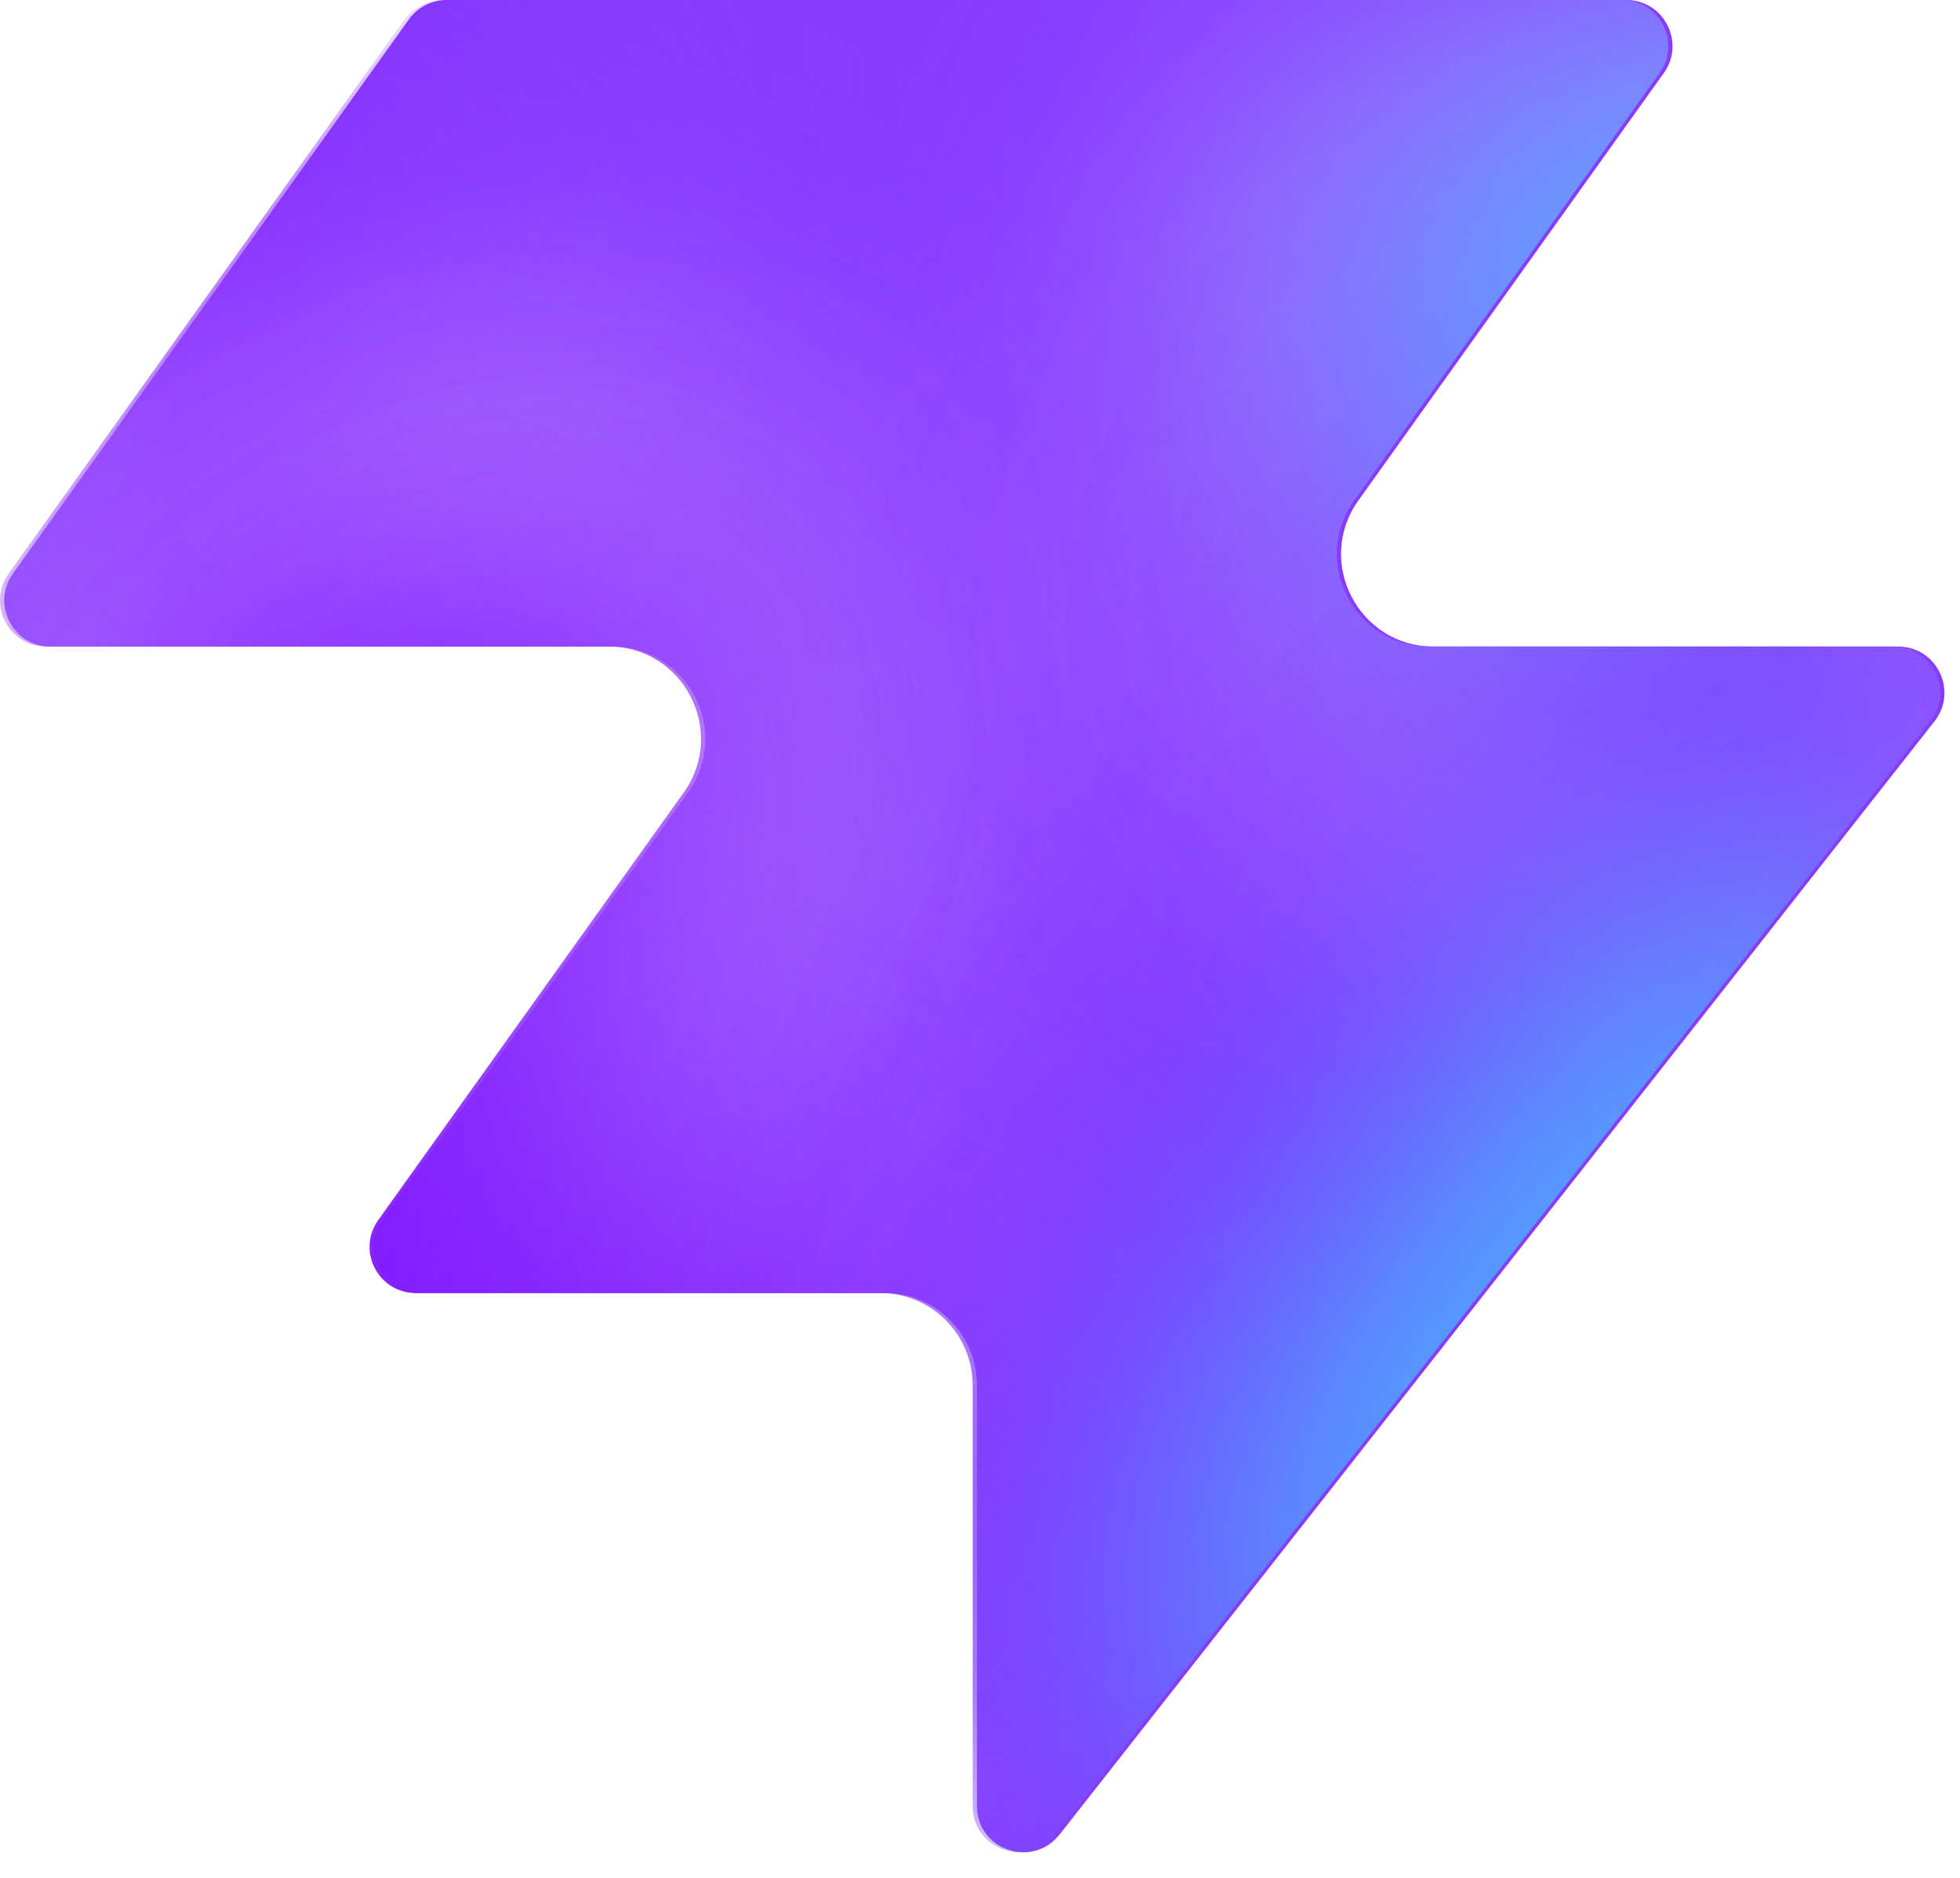
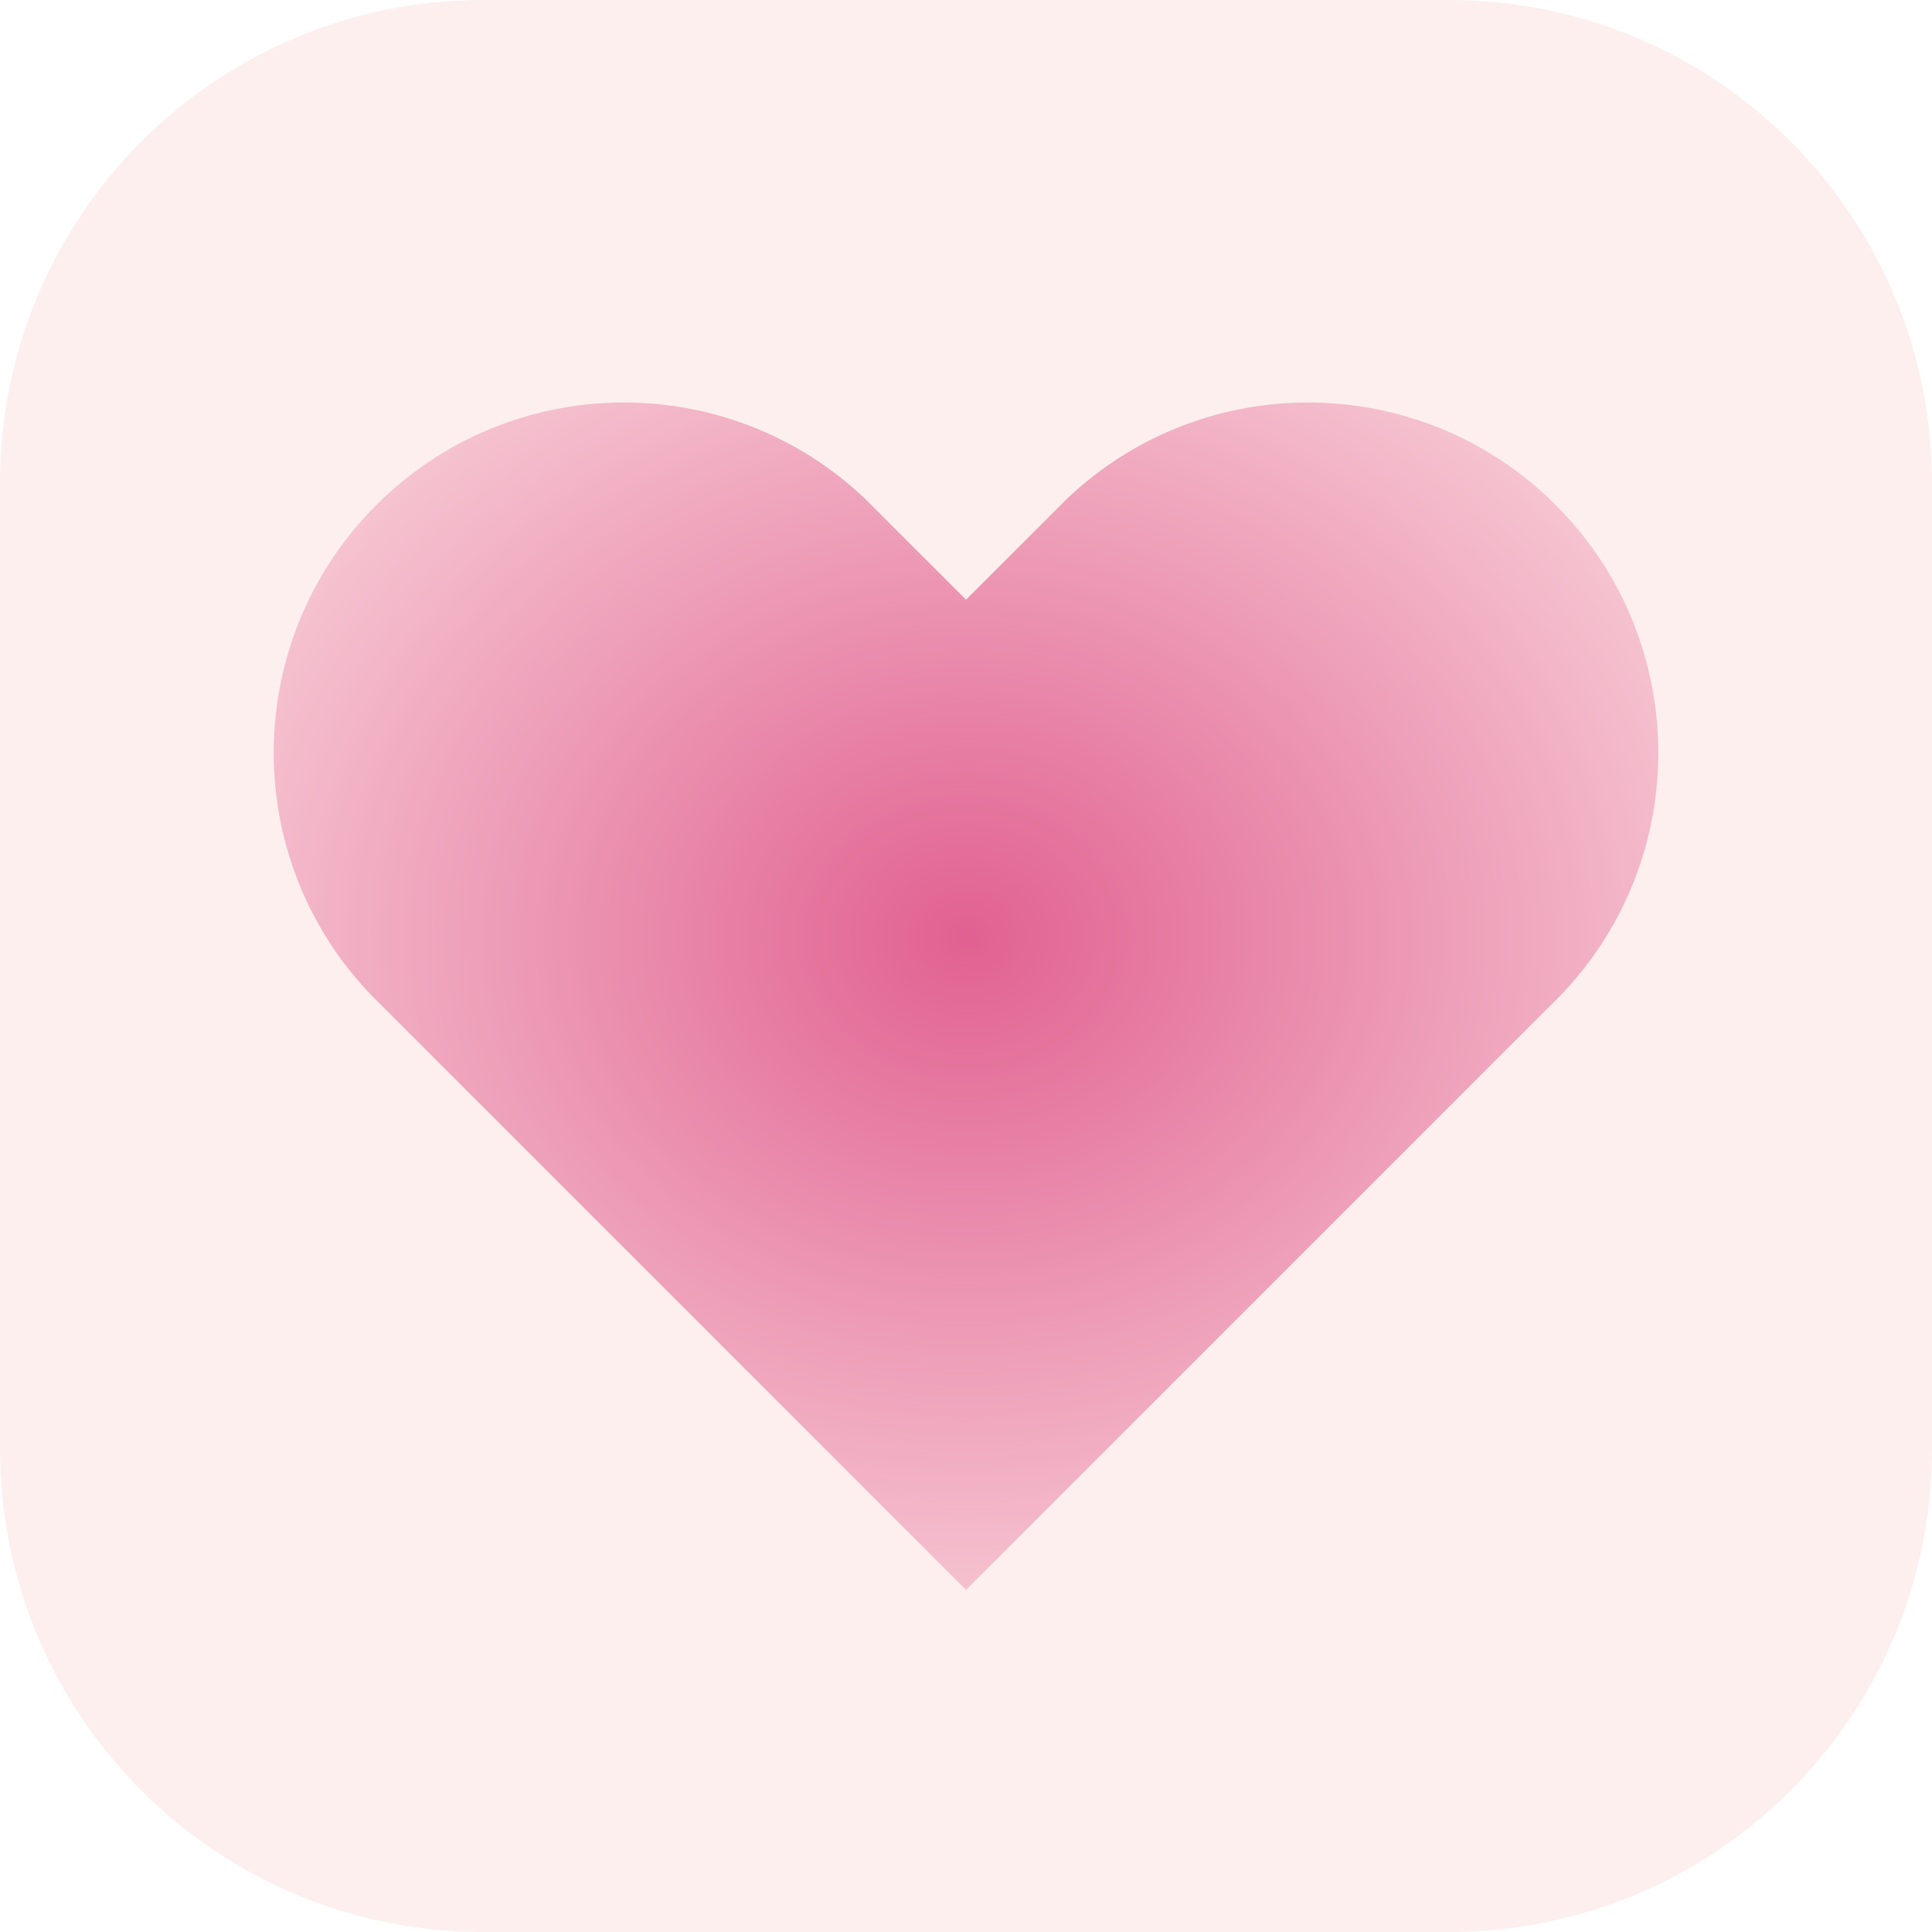
- <svg xmlns="http://www.w3.org/2000/svg" width="48" height="46" fill="none" viewBox="0 0 48 46">
-   <path fill="#863bff" d="M25.946 44.938c-.664.845-2.021.375-2.021-.698V33.937a2.26 2.26 0 0 0-2.262-2.262H10.287c-.92 0-1.456-1.04-.92-1.788l7.48-10.471c1.07-1.497 0-3.578-1.842-3.578H1.237c-.92 0-1.456-1.04-.92-1.788L10.013.474c.214-.297.556-.474.92-.474h28.894c.92 0 1.456 1.04.92 1.788l-7.48 10.471c-1.07 1.498 0 3.579 1.842 3.579h11.377c.943 0 1.473 1.088.89 1.83L25.947 44.94z" style="fill:#863bff;fill:color(display-p3 .525 .23 1);fill-opacity:1" />
-   <mask id="a" width="48" height="46" x="0" y="0" maskUnits="userSpaceOnUse" style="mask-type:alpha">
-     <path fill="#000" d="M25.842 44.938c-.664.844-2.021.375-2.021-.698V33.937a2.26 2.26 0 0 0-2.262-2.262H10.183c-.92 0-1.456-1.04-.92-1.788l7.48-10.471c1.07-1.498 0-3.579-1.842-3.579H1.133c-.92 0-1.456-1.04-.92-1.787L9.91.473c.214-.297.556-.474.92-.474h28.894c.92 0 1.456 1.04.92 1.788l-7.48 10.471c-1.07 1.498 0 3.578 1.842 3.578h11.377c.943 0 1.473 1.088.89 1.832L25.843 44.94z" style="fill:#000;fill-opacity:1" />
-   </mask>
-   <g mask="url(#a)">
-     <g filter="url(#b)">
-       <ellipse cx="5.508" cy="14.704" fill="#ede6ff" rx="5.508" ry="14.704" style="fill:#ede6ff;fill:color(display-p3 .927 .903 1);fill-opacity:1" transform="matrix(.00324 1 1 -.00324 -4.47 31.516)" />
-     </g>
-     <g filter="url(#c)">
-       <ellipse cx="10.399" cy="29.851" fill="#ede6ff" rx="10.399" ry="29.851" style="fill:#ede6ff;fill:color(display-p3 .927 .903 1);fill-opacity:1" transform="matrix(.00324 1 1 -.00324 -39.328 7.883)" />
-     </g>
-     <g filter="url(#d)">
-       <ellipse cx="5.508" cy="30.487" fill="#7e14ff" rx="5.508" ry="30.487" style="fill:#7e14ff;fill:color(display-p3 .492 .077 1);fill-opacity:1" transform="rotate(89.814 -25.913 -14.639)scale(1 -1)" />
-     </g>
-     <g filter="url(#e)">
-       <ellipse cx="5.508" cy="30.599" fill="#7e14ff" rx="5.508" ry="30.599" style="fill:#7e14ff;fill:color(display-p3 .492 .077 1);fill-opacity:1" transform="rotate(89.814 -32.644 -3.334)scale(1 -1)" />
-     </g>
-     <g filter="url(#f)">
-       <ellipse cx="5.508" cy="30.599" fill="#7e14ff" rx="5.508" ry="30.599" style="fill:#7e14ff;fill:color(display-p3 .492 .077 1);fill-opacity:1" transform="matrix(.00324 1 1 -.00324 -34.34 30.47)" />
-     </g>
-     <g filter="url(#g)">
-       <ellipse cx="14.072" cy="22.078" fill="#ede6ff" rx="14.072" ry="22.078" style="fill:#ede6ff;fill:color(display-p3 .927 .903 1);fill-opacity:1" transform="rotate(93.35 24.506 48.493)scale(-1 1)" />
-     </g>
-     <g filter="url(#h)">
-       <ellipse cx="3.47" cy="21.501" fill="#7e14ff" rx="3.47" ry="21.501" style="fill:#7e14ff;fill:color(display-p3 .492 .077 1);fill-opacity:1" transform="rotate(89.009 28.708 47.59)scale(-1 1)" />
-     </g>
-     <g filter="url(#i)">
-       <ellipse cx="3.47" cy="21.501" fill="#7e14ff" rx="3.47" ry="21.501" style="fill:#7e14ff;fill:color(display-p3 .492 .077 1);fill-opacity:1" transform="rotate(89.009 28.708 47.59)scale(-1 1)" />
-     </g>
-     <g filter="url(#j)">
-       <ellipse cx=".387" cy="8.972" fill="#7e14ff" rx="4.407" ry="29.108" style="fill:#7e14ff;fill:color(display-p3 .492 .077 1);fill-opacity:1" transform="rotate(39.51 .387 8.972)" />
-     </g>
-     <g filter="url(#k)">
-       <ellipse cx="47.523" cy="-6.092" fill="#7e14ff" rx="4.407" ry="29.108" style="fill:#7e14ff;fill:color(display-p3 .492 .077 1);fill-opacity:1" transform="rotate(37.892 47.523 -6.092)" />
-     </g>
-     <g filter="url(#l)">
-       <ellipse cx="41.412" cy="6.333" fill="#47bfff" rx="5.971" ry="9.665" style="fill:#47bfff;fill:color(display-p3 .28 .748 1);fill-opacity:1" transform="rotate(37.892 41.412 6.333)" />
-     </g>
-     <g filter="url(#m)">
-       <ellipse cx="-1.879" cy="38.332" fill="#7e14ff" rx="4.407" ry="29.108" style="fill:#7e14ff;fill:color(display-p3 .492 .077 1);fill-opacity:1" transform="rotate(37.892 -1.88 38.332)" />
-     </g>
-     <g filter="url(#n)">
-       <ellipse cx="-1.879" cy="38.332" fill="#7e14ff" rx="4.407" ry="29.108" style="fill:#7e14ff;fill:color(display-p3 .492 .077 1);fill-opacity:1" transform="rotate(37.892 -1.88 38.332)" />
-     </g>
-     <g filter="url(#o)">
-       <ellipse cx="35.651" cy="29.907" fill="#7e14ff" rx="4.407" ry="29.108" style="fill:#7e14ff;fill:color(display-p3 .492 .077 1);fill-opacity:1" transform="rotate(37.892 35.651 29.907)" />
-     </g>
-     <g filter="url(#p)">
-       <ellipse cx="38.418" cy="32.4" fill="#47bfff" rx="5.971" ry="15.297" style="fill:#47bfff;fill:color(display-p3 .28 .748 1);fill-opacity:1" transform="rotate(37.892 38.418 32.4)" />
-     </g>
-   </g>
+ <svg xmlns="http://www.w3.org/2000/svg" viewBox="0 0 48 48">
  <defs>
-     <filter id="b" width="60.045" height="41.654" x="-19.77" y="16.149" color-interpolation-filters="sRGB" filterUnits="userSpaceOnUse">
-       <feFlood flood-opacity="0" result="BackgroundImageFix" />
-       <feBlend in="SourceGraphic" in2="BackgroundImageFix" result="shape" />
-       <feGaussianBlur result="effect1_foregroundBlur_2002_17158" stdDeviation="7.659" />
-     </filter>
-     <filter id="c" width="90.34" height="51.437" x="-54.613" y="-7.533" color-interpolation-filters="sRGB" filterUnits="userSpaceOnUse">
-       <feFlood flood-opacity="0" result="BackgroundImageFix" />
-       <feBlend in="SourceGraphic" in2="BackgroundImageFix" result="shape" />
-       <feGaussianBlur result="effect1_foregroundBlur_2002_17158" stdDeviation="7.659" />
-     </filter>
-     <filter id="d" width="79.355" height="29.4" x="-49.64" y="2.03" color-interpolation-filters="sRGB" filterUnits="userSpaceOnUse">
-       <feFlood flood-opacity="0" result="BackgroundImageFix" />
-       <feBlend in="SourceGraphic" in2="BackgroundImageFix" result="shape" />
-       <feGaussianBlur result="effect1_foregroundBlur_2002_17158" stdDeviation="4.596" />
-     </filter>
-     <filter id="e" width="79.579" height="29.4" x="-45.045" y="20.029" color-interpolation-filters="sRGB" filterUnits="userSpaceOnUse">
-       <feFlood flood-opacity="0" result="BackgroundImageFix" />
-       <feBlend in="SourceGraphic" in2="BackgroundImageFix" result="shape" />
-       <feGaussianBlur result="effect1_foregroundBlur_2002_17158" stdDeviation="4.596" />
-     </filter>
-     <filter id="f" width="79.579" height="29.4" x="-43.513" y="21.178" color-interpolation-filters="sRGB" filterUnits="userSpaceOnUse">
-       <feFlood flood-opacity="0" result="BackgroundImageFix" />
-       <feBlend in="SourceGraphic" in2="BackgroundImageFix" result="shape" />
-       <feGaussianBlur result="effect1_foregroundBlur_2002_17158" stdDeviation="4.596" />
-     </filter>
-     <filter id="g" width="74.749" height="58.852" x="15.756" y="-17.901" color-interpolation-filters="sRGB" filterUnits="userSpaceOnUse">
-       <feFlood flood-opacity="0" result="BackgroundImageFix" />
-       <feBlend in="SourceGraphic" in2="BackgroundImageFix" result="shape" />
-       <feGaussianBlur result="effect1_foregroundBlur_2002_17158" stdDeviation="7.659" />
-     </filter>
-     <filter id="h" width="61.377" height="25.362" x="23.548" y="2.284" color-interpolation-filters="sRGB" filterUnits="userSpaceOnUse">
-       <feFlood flood-opacity="0" result="BackgroundImageFix" />
-       <feBlend in="SourceGraphic" in2="BackgroundImageFix" result="shape" />
-       <feGaussianBlur result="effect1_foregroundBlur_2002_17158" stdDeviation="4.596" />
-     </filter>
-     <filter id="i" width="61.377" height="25.362" x="23.548" y="2.284" color-interpolation-filters="sRGB" filterUnits="userSpaceOnUse">
-       <feFlood flood-opacity="0" result="BackgroundImageFix" />
-       <feBlend in="SourceGraphic" in2="BackgroundImageFix" result="shape" />
-       <feGaussianBlur result="effect1_foregroundBlur_2002_17158" stdDeviation="4.596" />
-     </filter>
-     <filter id="j" width="56.045" height="63.649" x="-27.636" y="-22.853" color-interpolation-filters="sRGB" filterUnits="userSpaceOnUse">
-       <feFlood flood-opacity="0" result="BackgroundImageFix" />
-       <feBlend in="SourceGraphic" in2="BackgroundImageFix" result="shape" />
-       <feGaussianBlur result="effect1_foregroundBlur_2002_17158" stdDeviation="4.596" />
-     </filter>
-     <filter id="k" width="54.814" height="64.646" x="20.116" y="-38.415" color-interpolation-filters="sRGB" filterUnits="userSpaceOnUse">
-       <feFlood flood-opacity="0" result="BackgroundImageFix" />
-       <feBlend in="SourceGraphic" in2="BackgroundImageFix" result="shape" />
-       <feGaussianBlur result="effect1_foregroundBlur_2002_17158" stdDeviation="4.596" />
-     </filter>
-     <filter id="l" width="33.541" height="35.313" x="24.641" y="-11.323" color-interpolation-filters="sRGB" filterUnits="userSpaceOnUse">
-       <feFlood flood-opacity="0" result="BackgroundImageFix" />
-       <feBlend in="SourceGraphic" in2="BackgroundImageFix" result="shape" />
-       <feGaussianBlur result="effect1_foregroundBlur_2002_17158" stdDeviation="4.596" />
-     </filter>
-     <filter id="m" width="54.814" height="64.646" x="-29.286" y="6.009" color-interpolation-filters="sRGB" filterUnits="userSpaceOnUse">
-       <feFlood flood-opacity="0" result="BackgroundImageFix" />
-       <feBlend in="SourceGraphic" in2="BackgroundImageFix" result="shape" />
-       <feGaussianBlur result="effect1_foregroundBlur_2002_17158" stdDeviation="4.596" />
-     </filter>
-     <filter id="n" width="54.814" height="64.646" x="-29.286" y="6.009" color-interpolation-filters="sRGB" filterUnits="userSpaceOnUse">
-       <feFlood flood-opacity="0" result="BackgroundImageFix" />
-       <feBlend in="SourceGraphic" in2="BackgroundImageFix" result="shape" />
-       <feGaussianBlur result="effect1_foregroundBlur_2002_17158" stdDeviation="4.596" />
-     </filter>
-     <filter id="o" width="54.814" height="64.646" x="8.244" y="-2.416" color-interpolation-filters="sRGB" filterUnits="userSpaceOnUse">
-       <feFlood flood-opacity="0" result="BackgroundImageFix" />
-       <feBlend in="SourceGraphic" in2="BackgroundImageFix" result="shape" />
-       <feGaussianBlur result="effect1_foregroundBlur_2002_17158" stdDeviation="4.596" />
-     </filter>
-     <filter id="p" width="39.409" height="43.623" x="18.713" y="10.588" color-interpolation-filters="sRGB" filterUnits="userSpaceOnUse">
-       <feFlood flood-opacity="0" result="BackgroundImageFix" />
-       <feBlend in="SourceGraphic" in2="BackgroundImageFix" result="shape" />
-       <feGaussianBlur result="effect1_foregroundBlur_2002_17158" stdDeviation="4.596" />
-     </filter>
+     <radialGradient id="g" cx="50%" cy="45%" r="60%">
+       <stop offset="0" stop-color="#e16191" />
+       <stop offset="1" stop-color="#f7c9d4" />
+     </radialGradient>
  </defs>
+   <rect width="48" height="48" rx="12" fill="#fcefee" />
+   <path d="M24 39.5 9.2 24.7a8.7 8.7 0 0 1 12.3-12.3L24 14.9l2.5-2.5a8.7 8.7 0 0 1 12.3 12.3z" fill="url(#g)" />
</svg>
